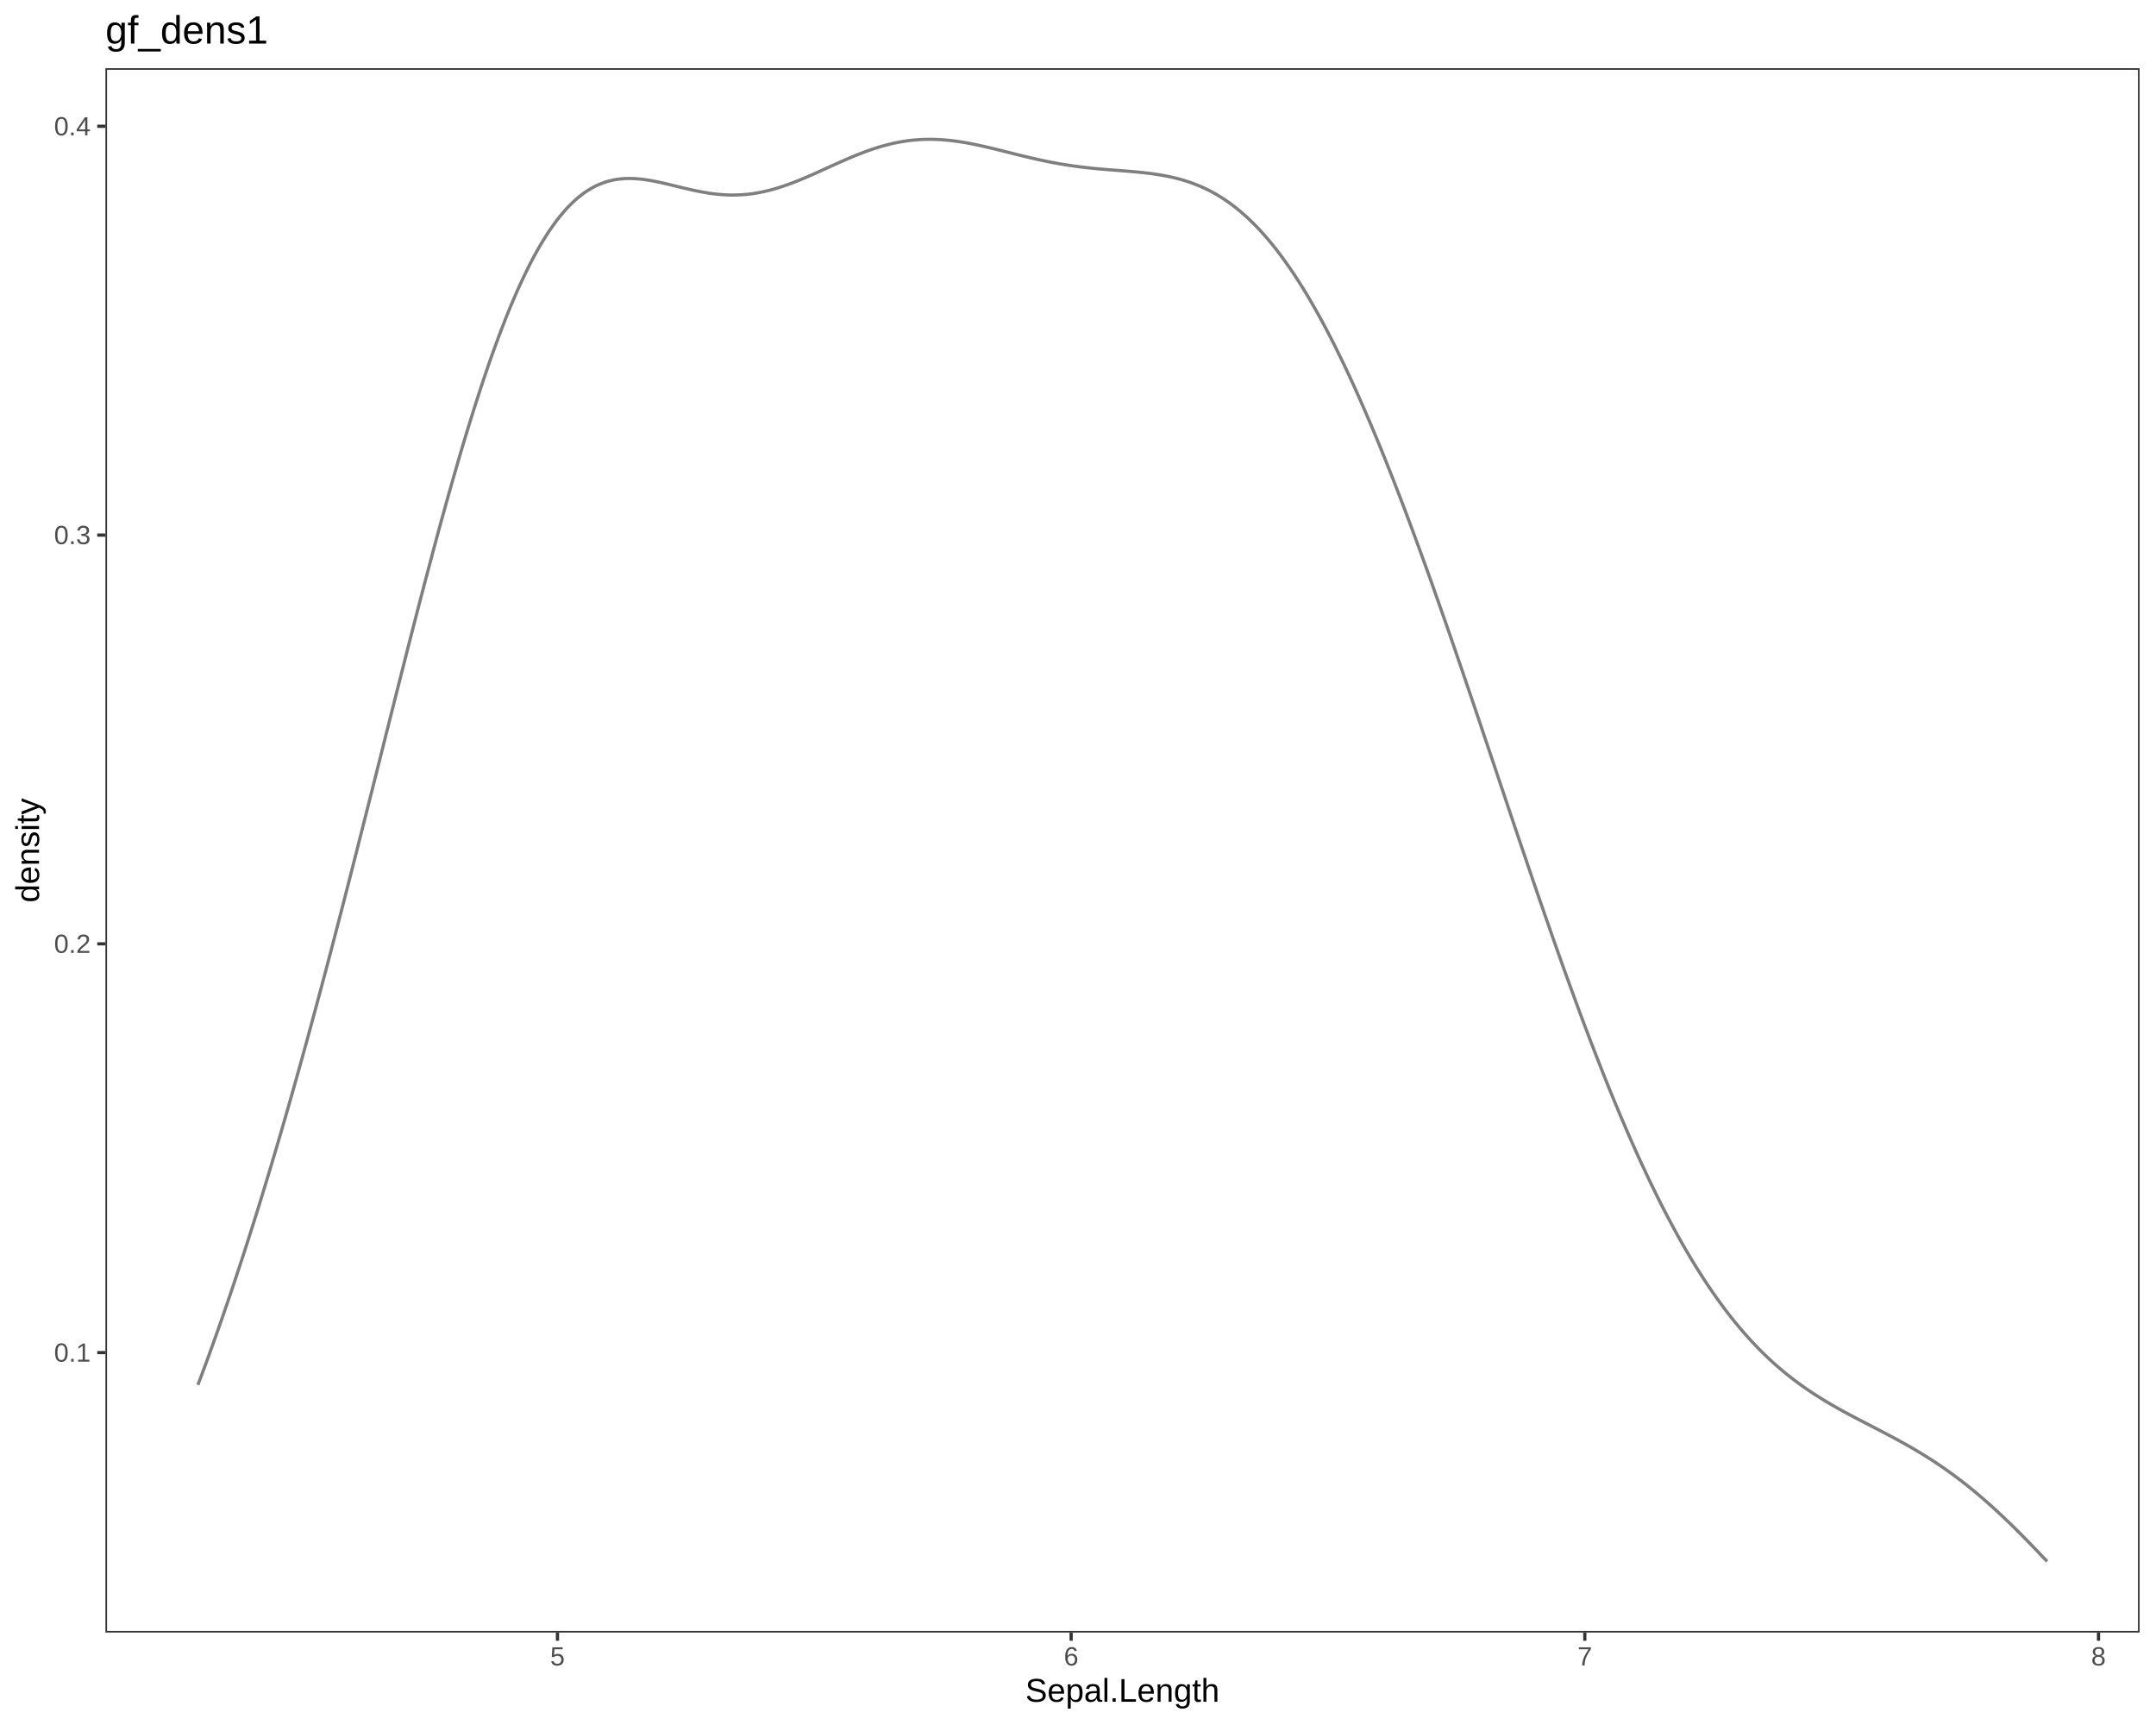
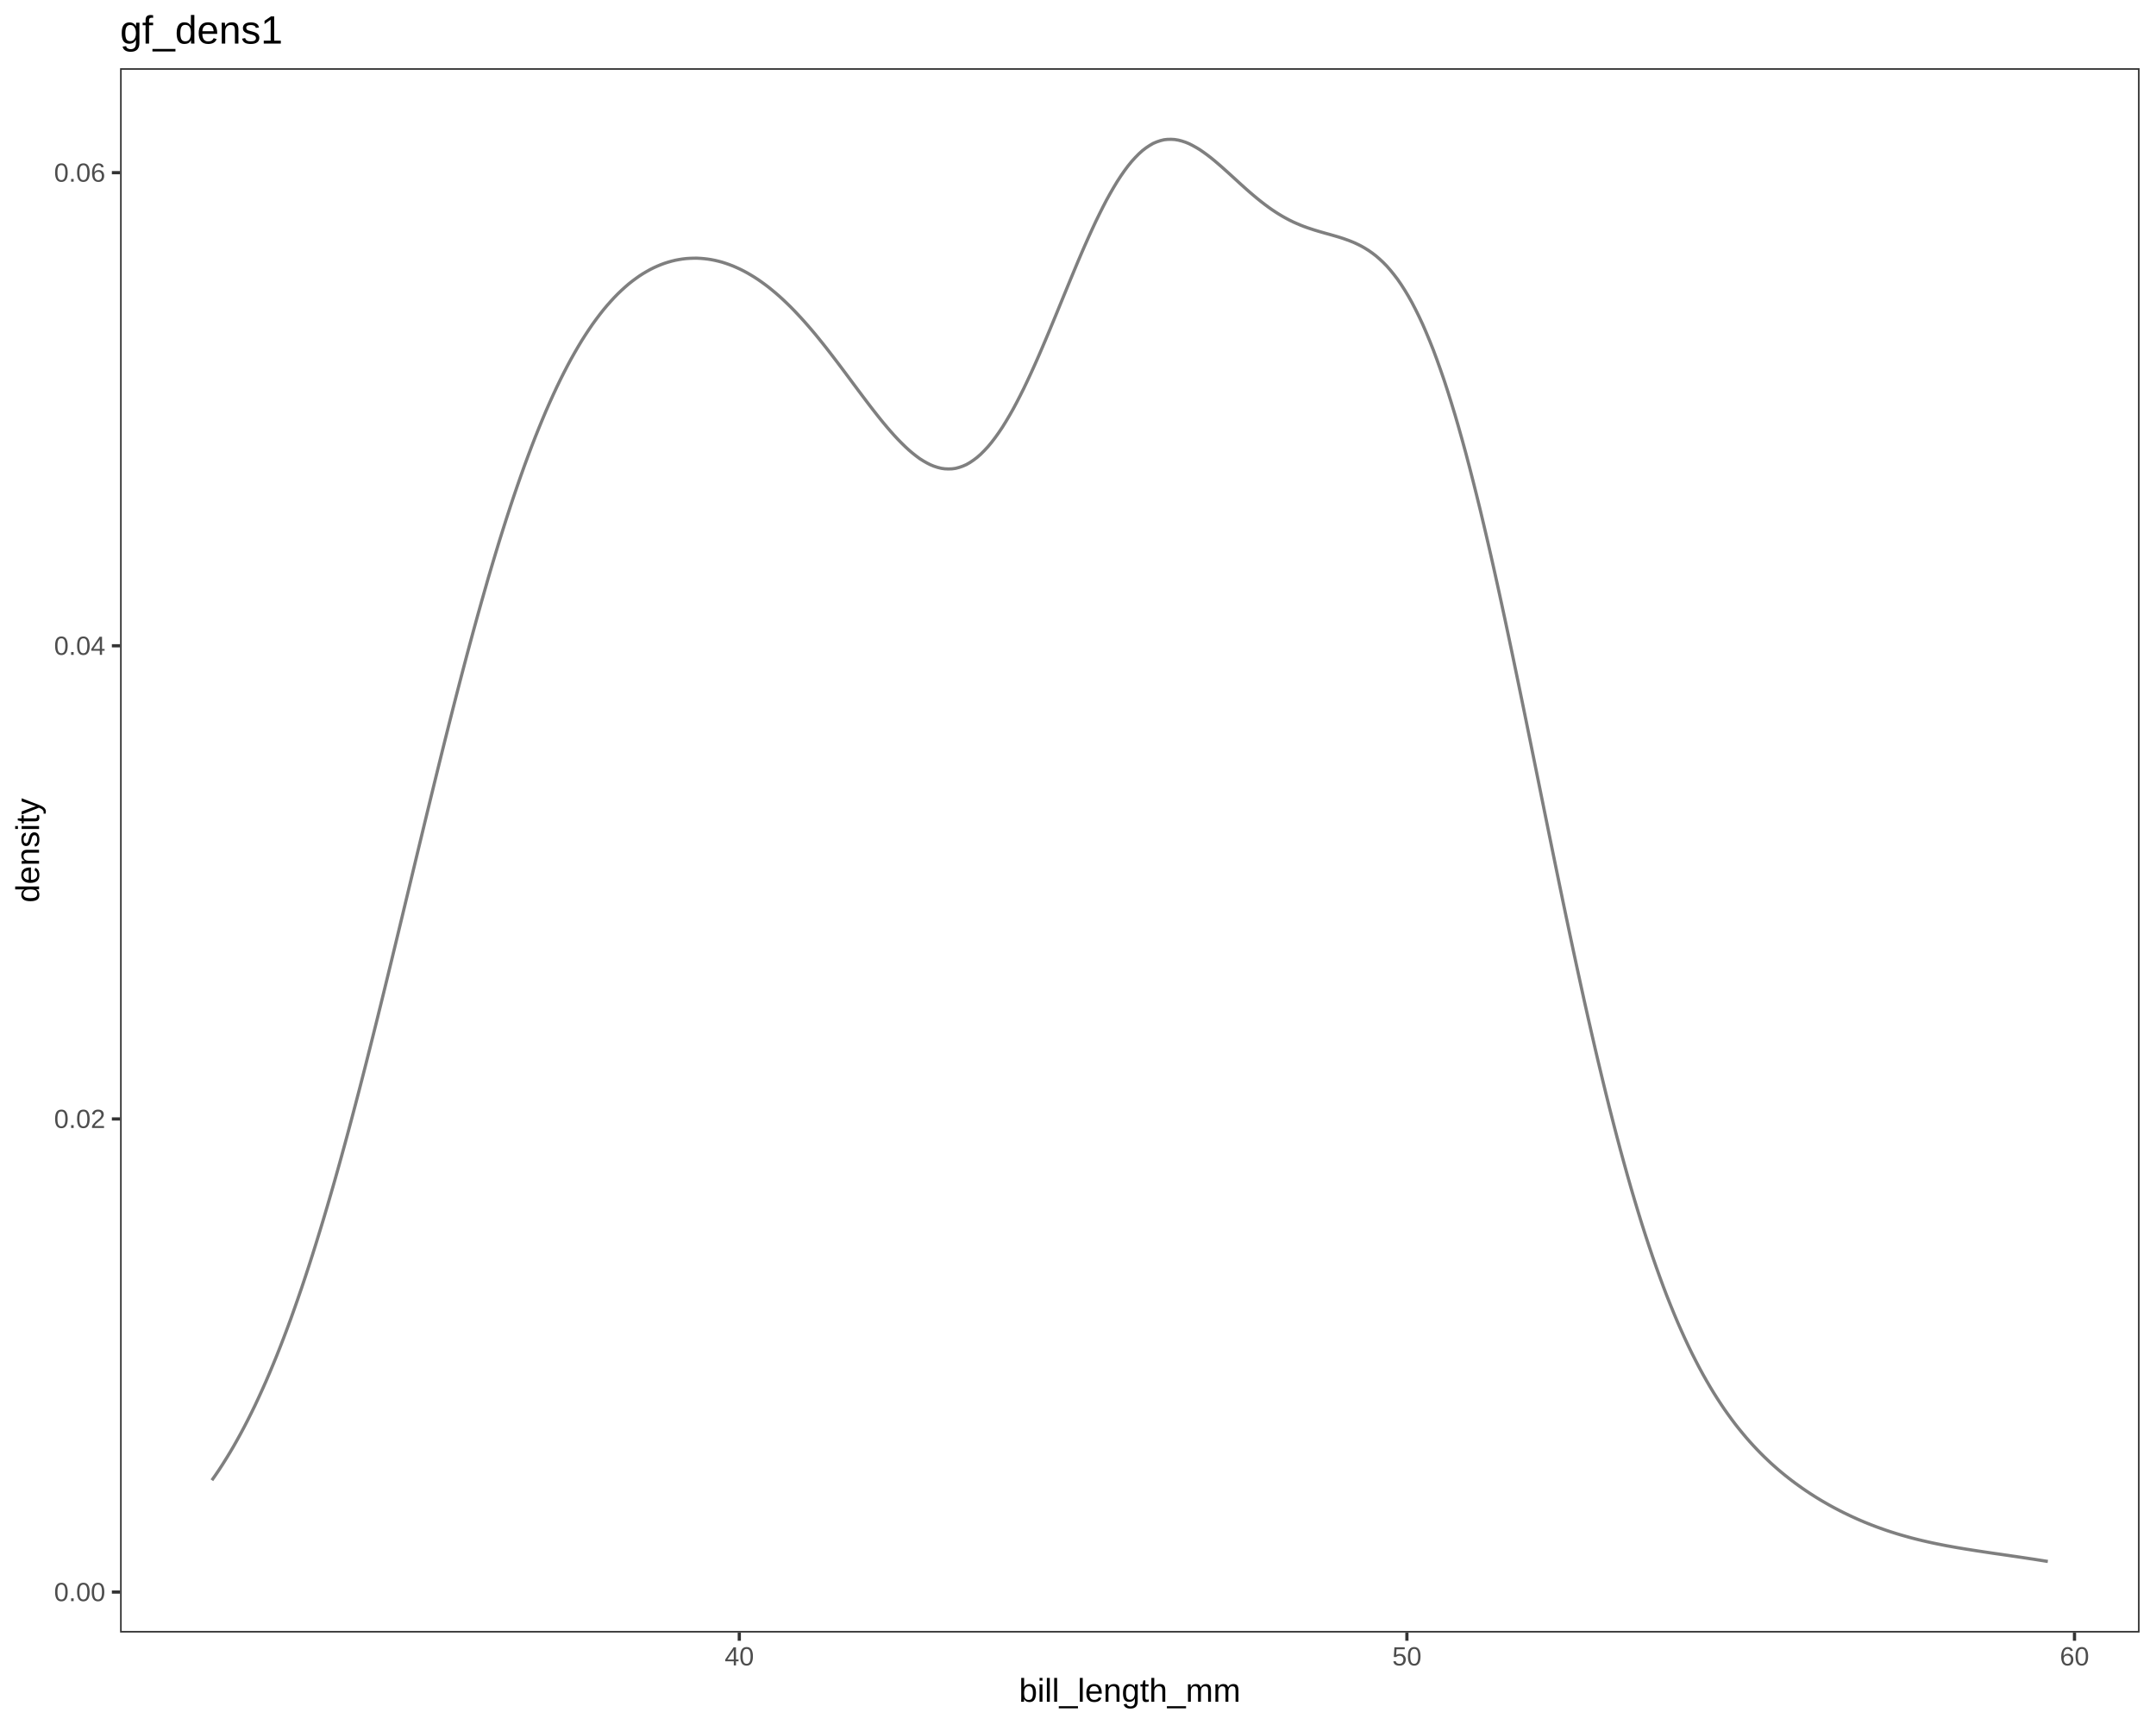
<svg xmlns="http://www.w3.org/2000/svg" viewBox="0 0 720.00 576.00">
  <defs>
    <style type="text/css">
    line, polyline, polygon, path, rect, circle {
      fill: none;
      stroke: #000000;
      stroke-linecap: round;
      stroke-linejoin: round;
      stroke-miterlimit: 10.00;
    }
  </style>
  </defs>
  <rect width="100%" height="100%" style="stroke: none; fill: #FFFFFF;" />
  <rect x="0.00" y="0.00" width="720.00" height="576.00" style="stroke-width: 1.07; stroke: #FFFFFF; fill: #FFFFFF;" />
  <defs>
-     <clipPath id="cpMzUuMjF8NzE0LjUyfDU0NS4xM3wyMi43Nw==">
-       <rect x="35.21" y="22.77" width="679.31" height="522.36" />
+     <clipPath id="cpNDAuMTB8NzE0LjUyfDU0NS4xM3wyMi43Nw==">
+       <rect x="40.10" y="22.77" width="674.42" height="522.36" />
    </clipPath>
  </defs>
-   <rect x="35.21" y="22.77" width="679.31" height="522.36" style="stroke-width: 1.07; stroke: none; fill: #FFFFFF;" clip-path="url(#cpMzUuMjF8NzE0LjUyfDU0NS4xM3wyMi43Nw==)" />
-   <polyline points="66.09,462.42 67.30,459.22 68.51,455.97 69.72,452.67 70.92,449.34 72.13,445.95 73.34,442.53 74.55,439.07 75.76,435.55 76.97,432.01 78.18,428.41 79.38,424.77 80.59,421.10 81.80,417.38 83.01,413.61 84.22,409.82 85.43,405.96 86.64,402.09 87.84,398.16 89.05,394.19 90.26,390.19 91.47,386.14 92.68,382.05 93.89,377.93 95.10,373.76 96.30,369.57 97.51,365.33 98.72,361.05 99.93,356.75 101.14,352.39 102.35,348.01 103.55,343.60 104.76,339.15 105.97,334.67 107.18,330.16 108.39,325.61 109.60,321.05 110.81,316.45 112.01,311.82 113.22,307.17 114.43,302.50 115.64,297.81 116.85,293.09 118.06,288.35 119.27,283.60 120.47,278.83 121.68,274.05 122.89,269.26 124.10,264.46 125.31,259.66 126.52,254.85 127.73,250.03 128.93,245.22 130.14,240.42 131.35,235.62 132.56,230.82 133.77,226.04 134.98,221.27 136.18,216.53 137.39,211.80 138.60,207.09 139.81,202.42 141.02,197.77 142.23,193.16 143.44,188.59 144.64,184.04 145.85,179.55 147.06,175.10 148.27,170.70 149.48,166.36 150.69,162.06 151.90,157.84 153.10,153.68 154.31,149.55 155.52,145.54 156.73,141.58 157.94,137.68 159.15,133.89 160.36,130.14 161.56,126.51 162.77,122.95 163.98,119.45 165.19,116.10 166.40,112.80 167.61,109.60 168.81,106.51 170.02,103.49 171.23,100.61 172.44,97.81 173.65,95.09 174.86,92.52 176.07,90.02 177.27,87.63 178.48,85.36 179.69,83.16 180.90,81.11 182.11,79.14 183.32,77.26 184.53,75.53 185.73,73.86 186.94,72.31 188.15,70.87 189.36,69.49 190.57,68.26 191.78,67.10 192.99,66.03 194.19,65.08 195.40,64.18 196.61,63.40 197.82,62.69 199.03,62.04 200.24,61.52 201.44,61.05 202.65,60.64 203.86,60.32 205.07,60.05 206.28,59.86 207.49,59.72 208.70,59.62 209.90,59.60 211.11,59.61 212.32,59.66 213.53,59.77 214.74,59.89 215.95,60.07 217.16,60.26 218.36,60.48 219.57,60.73 220.78,60.98 221.99,61.26 223.20,61.54 224.41,61.83 225.62,62.13 226.82,62.42 228.03,62.72 229.24,63.00 230.45,63.28 231.66,63.55 232.87,63.80 234.07,64.04 235.28,64.25 236.49,64.45 237.70,64.63 238.91,64.78 240.12,64.91 241.33,65.00 242.53,65.07 243.74,65.12 244.95,65.12 246.16,65.10 247.37,65.05 248.58,64.96 249.79,64.86 250.99,64.71 252.20,64.53 253.41,64.33 254.62,64.08 255.83,63.81 257.04,63.52 258.24,63.19 259.45,62.84 260.66,62.46 261.87,62.06 263.08,61.64 264.29,61.20 265.50,60.73 266.70,60.25 267.91,59.76 269.12,59.25 270.33,58.73 271.54,58.20 272.75,57.66 273.96,57.11 275.16,56.56 276.37,56.01 277.58,55.46 278.79,54.92 280.00,54.37 281.21,53.84 282.42,53.31 283.62,52.79 284.83,52.28 286.04,51.79 287.25,51.31 288.46,50.84 289.67,50.40 290.87,49.98 292.08,49.57 293.29,49.19 294.50,48.83 295.71,48.50 296.92,48.19 298.13,47.89 299.33,47.64 300.54,47.41 301.75,47.20 302.96,47.02 304.17,46.87 305.38,46.75 306.59,46.65 307.79,46.57 309.00,46.54 310.21,46.52 311.42,46.52 312.63,46.56 313.84,46.61 315.05,46.69 316.25,46.80 317.46,46.92 318.67,47.07 319.88,47.23 321.09,47.42 322.30,47.62 323.50,47.83 324.71,48.07 325.92,48.31 327.13,48.57 328.34,48.84 329.55,49.11 330.76,49.40 331.96,49.69 333.17,49.98 334.38,50.28 335.59,50.59 336.80,50.89 338.01,51.19 339.22,51.50 340.42,51.80 341.63,52.09 342.84,52.38 344.05,52.67 345.26,52.95 346.47,53.22 347.68,53.48 348.88,53.74 350.09,53.99 351.30,54.22 352.51,54.45 353.72,54.67 354.93,54.87 356.13,55.07 357.34,55.25 358.55,55.43 359.76,55.59 360.97,55.75 362.18,55.89 363.39,56.03 364.59,56.16 365.80,56.28 367.01,56.39 368.22,56.50 369.43,56.60 370.64,56.70 371.85,56.79 373.05,56.89 374.26,56.98 375.47,57.08 376.68,57.17 377.89,57.28 379.10,57.38 380.31,57.50 381.51,57.62 382.72,57.76 383.93,57.90 385.14,58.06 386.35,58.24 387.56,58.43 388.76,58.65 389.97,58.88 391.18,59.13 392.39,59.42 393.60,59.72 394.81,60.06 396.02,60.43 397.22,60.82 398.43,61.26 399.64,61.72 400.85,62.22 402.06,62.76 403.27,63.33 404.48,63.96 405.68,64.62 406.89,65.32 408.10,66.08 409.31,66.87 410.52,67.71 411.73,68.61 412.94,69.54 414.14,70.54 415.35,71.58 416.56,72.66 417.77,73.82 418.98,75.01 420.19,76.26 421.39,77.57 422.60,78.92 423.81,80.34 425.02,81.81 426.23,83.33 427.44,84.92 428.65,86.55 429.85,88.24 431.06,89.99 432.27,91.77 433.48,93.64 434.69,95.54 435.90,97.50 437.11,99.52 438.31,101.59 439.52,103.71 440.73,105.89 441.94,108.10 443.15,110.39 444.36,112.72 445.57,115.09 446.77,117.52 447.98,119.99 449.19,122.51 450.40,125.09 451.61,127.69 452.82,130.36 454.02,133.06 455.23,135.80 456.44,138.60 457.65,141.42 458.86,144.30 460.07,147.21 461.28,150.15 462.48,153.14 463.69,156.16 464.90,159.22 466.11,162.32 467.32,165.44 468.53,168.60 469.74,171.79 470.94,175.01 472.15,178.26 473.36,181.54 474.57,184.84 475.78,188.18 476.99,191.53 478.20,194.91 479.40,198.31 480.61,201.73 481.82,205.18 483.03,208.64 484.24,212.12 485.45,215.62 486.65,219.13 487.86,222.66 489.07,226.20 490.28,229.75 491.49,233.31 492.70,236.88 493.91,240.46 495.11,244.05 496.32,247.64 497.53,251.24 498.74,254.84 499.95,258.44 501.16,262.04 502.37,265.63 503.57,269.23 504.78,272.82 505.99,276.41 507.20,279.99 508.41,283.56 509.62,287.12 510.83,290.67 512.03,294.21 513.24,297.74 514.45,301.25 515.66,304.75 516.87,308.22 518.08,311.68 519.28,315.12 520.49,318.54 521.70,321.94 522.91,325.30 524.12,328.65 525.33,331.97 526.54,335.26 527.74,338.53 528.95,341.76 530.16,344.96 531.37,348.15 532.58,351.28 533.79,354.38 535.00,357.46 536.20,360.49 537.41,363.50 538.62,366.46 539.83,369.38 541.04,372.28 542.25,375.11 543.45,377.92 544.66,380.69 545.87,383.41 547.08,386.10 548.29,388.74 549.50,391.33 550.71,393.90 551.91,396.40 553.12,398.87 554.33,401.30 555.54,403.67 556.75,406.01 557.96,408.29 559.17,410.54 560.37,412.74 561.58,414.89 562.79,417.00 564.00,419.06 565.21,421.08 566.42,423.06 567.63,424.98 568.83,426.86 570.04,428.71 571.25,430.49 572.46,432.25 573.67,433.96 574.88,435.61 576.08,437.25 577.29,438.82 578.50,440.35 579.71,441.86 580.92,443.30 582.13,444.72 583.34,446.09 584.54,447.43 585.75,448.73 586.96,449.99 588.17,451.21 589.38,452.40 590.59,453.55 591.80,454.67 593.00,455.75 594.21,456.80 595.42,457.83 596.63,458.82 597.84,459.78 599.05,460.72 600.26,461.62 601.46,462.50 602.67,463.35 603.88,464.18 605.09,465.00 606.30,465.78 607.51,466.55 608.71,467.30 609.92,468.03 611.13,468.75 612.34,469.44 613.55,470.13 614.76,470.81 615.97,471.47 617.17,472.12 618.38,472.77 619.59,473.41 620.80,474.04 622.01,474.67 623.22,475.29 624.43,475.92 625.63,476.54 626.84,477.17 628.05,477.79 629.26,478.43 630.47,479.06 631.68,479.70 632.89,480.35 634.09,481.00 635.30,481.67 636.51,482.34 637.72,483.03 638.93,483.73 640.14,484.44 641.34,485.16 642.55,485.90 643.76,486.66 644.97,487.43 646.18,488.21 647.39,489.02 648.60,489.84 649.80,490.68 651.01,491.54 652.22,492.42 653.43,493.31 654.64,494.23 655.85,495.16 657.06,496.12 658.26,497.10 659.47,498.08 660.68,499.10 661.89,500.13 663.10,501.18 664.31,502.25 665.52,503.33 666.72,504.44 667.93,505.56 669.14,506.70 670.35,507.85 671.56,509.02 672.77,510.21 673.97,511.40 675.18,512.61 676.39,513.84 677.60,515.07 678.81,516.32 680.02,517.57 681.23,518.84 682.43,520.11 683.64,521.39 " style="stroke-width: 1.07; stroke: #000000; stroke-opacity: 0.50; stroke-linecap: butt;" clip-path="url(#cpMzUuMjF8NzE0LjUyfDU0NS4xM3wyMi43Nw==)" />
-   <rect x="35.21" y="22.77" width="679.31" height="522.36" style="stroke-width: 1.07; stroke: #333333;" clip-path="url(#cpMzUuMjF8NzE0LjUyfDU0NS4xM3wyMi43Nw==)" />
+   <rect x="40.10" y="22.77" width="674.42" height="522.36" style="stroke-width: 1.07; stroke: none; fill: #FFFFFF;" clip-path="url(#cpNDAuMTB8NzE0LjUyfDU0NS4xM3wyMi43Nw==)" />
+   <polyline points="70.76,494.27 71.96,492.56 73.16,490.79 74.36,488.94 75.56,487.02 76.76,485.06 77.96,483.02 79.16,480.90 80.36,478.72 81.56,476.47 82.76,474.14 83.96,471.74 85.16,469.28 86.36,466.71 87.56,464.08 88.76,461.39 89.96,458.60 91.16,455.73 92.36,452.80 93.56,449.78 94.76,446.67 95.96,443.49 97.16,440.24 98.35,436.89 99.55,433.47 100.75,429.98 101.95,426.39 103.15,422.73 104.35,419.00 105.55,415.18 106.75,411.29 107.95,407.34 109.15,403.30 110.35,399.19 111.55,395.02 112.75,390.78 113.95,386.46 115.15,382.09 116.35,377.67 117.55,373.17 118.75,368.62 119.95,364.03 121.15,359.37 122.35,354.67 123.55,349.93 124.75,345.15 125.95,340.33 127.15,335.48 128.35,330.59 129.55,325.68 130.75,320.75 131.95,315.79 133.15,310.82 134.35,305.84 135.55,300.85 136.75,295.86 137.95,290.87 139.15,285.88 140.35,280.90 141.55,275.94 142.75,270.98 143.95,266.05 145.15,261.15 146.35,256.27 147.55,251.41 148.75,246.60 149.95,241.83 151.15,237.08 152.35,232.40 153.55,227.76 154.75,223.17 155.95,218.63 157.15,214.16 158.35,209.74 159.55,205.39 160.75,201.11 161.95,196.89 163.14,192.72 164.34,188.66 165.54,184.66 166.74,180.72 167.94,176.89 169.14,173.12 170.34,169.43 171.54,165.82 172.74,162.31 173.94,158.87 175.14,155.51 176.34,152.26 177.54,149.07 178.74,145.97 179.94,142.98 181.14,140.06 182.34,137.21 183.54,134.49 184.74,131.83 185.94,129.25 187.14,126.77 188.34,124.38 189.54,122.06 190.74,119.83 191.94,117.70 193.14,115.63 194.34,113.64 195.54,111.76 196.74,109.94 197.94,108.19 199.14,106.54 200.34,104.95 201.54,103.43 202.74,102.00 203.94,100.64 205.14,99.34 206.34,98.11 207.54,96.96 208.74,95.87 209.94,94.83 211.14,93.88 212.34,92.99 213.54,92.14 214.74,91.37 215.94,90.66 217.14,89.99 218.34,89.39 219.54,88.85 220.74,88.35 221.94,87.91 223.14,87.53 224.34,87.19 225.54,86.90 226.74,86.67 227.94,86.48 229.13,86.34 230.33,86.26 231.53,86.22 232.73,86.21 233.93,86.27 235.13,86.37 236.33,86.51 237.53,86.70 238.73,86.94 239.93,87.22 241.13,87.54 242.33,87.92 243.53,88.34 244.73,88.80 245.93,89.32 247.13,89.87 248.33,90.47 249.53,91.12 250.73,91.82 251.93,92.55 253.13,93.33 254.33,94.17 255.53,95.04 256.73,95.95 257.93,96.93 259.13,97.93 260.33,98.98 261.53,100.08 262.73,101.22 263.93,102.39 265.13,103.61 266.33,104.88 267.53,106.17 268.73,107.50 269.93,108.87 271.13,110.27 272.33,111.70 273.53,113.17 274.73,114.66 275.93,116.17 277.13,117.72 278.33,119.28 279.53,120.85 280.73,122.44 281.93,124.04 283.13,125.65 284.33,127.27 285.53,128.88 286.73,130.49 287.93,132.09 289.13,133.68 290.33,135.26 291.53,136.82 292.73,138.35 293.92,139.85 295.12,141.32 296.32,142.75 297.52,144.14 298.72,145.48 299.92,146.77 301.12,147.99 302.32,149.16 303.52,150.27 304.72,151.29 305.92,152.24 307.12,153.13 308.32,153.89 309.52,154.58 310.72,155.19 311.92,155.68 313.12,156.07 314.32,156.37 315.52,156.54 316.72,156.59 317.92,156.55 319.12,156.39 320.32,156.07 321.52,155.65 322.72,155.13 323.92,154.44 325.12,153.63 326.32,152.72 327.52,151.66 328.72,150.46 329.92,149.17 331.12,147.73 332.32,146.16 333.52,144.48 334.72,142.70 335.92,140.76 337.12,138.74 338.32,136.63 339.52,134.38 340.72,132.05 341.92,129.65 343.12,127.13 344.32,124.55 345.52,121.90 346.72,119.19 347.92,116.41 349.12,113.59 350.32,110.74 351.52,107.84 352.72,104.94 353.92,102.01 355.12,99.08 356.32,96.16 357.52,93.25 358.72,90.36 359.91,87.51 361.11,84.69 362.31,81.93 363.51,79.23 364.71,76.59 365.91,74.01 367.11,71.55 368.31,69.15 369.51,66.83 370.71,64.66 371.91,62.58 373.11,60.59 374.31,58.75 375.51,57.02 376.71,55.41 377.91,53.93 379.11,52.61 380.31,51.39 381.51,50.30 382.71,49.38 383.91,48.58 385.11,47.88 386.31,47.37 387.51,46.97 388.71,46.67 389.91,46.54 391.11,46.52 392.31,46.59 393.51,46.79 394.71,47.10 395.91,47.50 397.11,47.99 398.31,48.60 399.51,49.27 400.71,50.00 401.91,50.83 403.11,51.70 404.31,52.62 405.51,53.60 406.71,54.62 407.91,55.66 409.11,56.73 410.31,57.81 411.51,58.90 412.71,60.00 413.91,61.10 415.11,62.18 416.31,63.26 417.51,64.31 418.71,65.33 419.91,66.33 421.11,67.29 422.31,68.22 423.51,69.11 424.70,69.96 425.90,70.76 427.10,71.52 428.30,72.24 429.50,72.91 430.70,73.54 431.90,74.13 433.10,74.66 434.30,75.17 435.50,75.64 436.70,76.07 437.90,76.47 439.10,76.86 440.30,77.22 441.50,77.57 442.70,77.91 443.90,78.24 445.10,78.58 446.30,78.93 447.50,79.29 448.70,79.68 449.90,80.11 451.10,80.56 452.30,81.06 453.50,81.62 454.70,82.23 455.90,82.92 457.10,83.68 458.30,84.52 459.50,85.44 460.70,86.48 461.90,87.60 463.10,88.82 464.30,90.19 465.50,91.67 466.70,93.24 467.90,94.98 469.10,96.85 470.30,98.84 471.50,100.98 472.70,103.29 473.90,105.72 475.10,108.29 476.30,111.06 477.50,113.95 478.70,116.97 479.90,120.21 481.10,123.57 482.30,127.05 483.50,130.74 484.70,134.57 485.90,138.51 487.10,142.63 488.30,146.89 489.50,151.27 490.69,155.79 491.89,160.47 493.09,165.24 494.29,170.12 495.49,175.16 496.69,180.28 497.89,185.49 499.09,190.83 500.29,196.24 501.49,201.73 502.69,207.30 503.89,212.94 505.09,218.64 506.29,224.39 507.49,230.19 508.69,236.03 509.89,241.89 511.09,247.79 512.29,253.70 513.49,259.62 514.69,265.54 515.89,271.45 517.09,277.35 518.29,283.23 519.49,289.09 520.69,294.91 521.89,300.70 523.09,306.43 524.29,312.12 525.49,317.76 526.69,323.32 527.89,328.82 529.09,334.27 530.29,339.61 531.49,344.88 532.69,350.08 533.89,355.18 535.09,360.18 536.29,365.11 537.49,369.93 538.69,374.64 539.89,379.26 541.09,383.79 542.29,388.18 543.49,392.49 544.69,396.71 545.89,400.78 547.09,404.76 548.29,408.65 549.49,412.41 550.69,416.06 551.89,419.62 553.09,423.07 554.29,426.40 555.48,429.64 556.68,432.79 557.88,435.80 559.08,438.74 560.28,441.59 561.48,444.32 562.68,446.96 563.88,449.53 565.08,451.99 566.28,454.36 567.48,456.67 568.68,458.88 569.88,461.01 571.08,463.07 572.28,465.06 573.48,466.96 574.68,468.80 575.88,470.59 577.08,472.28 578.28,473.93 579.48,475.53 580.68,477.05 581.88,478.52 583.08,479.95 584.28,481.33 585.48,482.65 586.68,483.93 587.88,485.17 589.08,486.36 590.28,487.51 591.48,488.64 592.68,489.71 593.88,490.76 595.08,491.77 596.28,492.75 597.48,493.70 598.68,494.62 599.88,495.51 601.08,496.37 602.28,497.22 603.48,498.03 604.68,498.82 605.88,499.59 607.08,500.34 608.28,501.06 609.48,501.76 610.68,502.45 611.88,503.11 613.08,503.75 614.28,504.38 615.48,504.99 616.68,505.57 617.88,506.15 619.08,506.70 620.27,507.24 621.47,507.76 622.67,508.27 623.87,508.76 625.07,509.23 626.27,509.69 627.47,510.13 628.67,510.56 629.87,510.98 631.07,511.38 632.27,511.76 633.47,512.14 634.67,512.50 635.87,512.84 637.07,513.18 638.27,513.51 639.47,513.82 640.67,514.12 641.87,514.41 643.07,514.69 644.27,514.96 645.47,515.22 646.67,515.47 647.87,515.71 649.07,515.95 650.27,516.18 651.47,516.39 652.67,516.61 653.87,516.82 655.07,517.02 656.27,517.22 657.47,517.41 658.67,517.60 659.87,517.79 661.07,517.97 662.27,518.15 663.47,518.33 664.67,518.51 665.87,518.69 667.07,518.86 668.27,519.03 669.47,519.21 670.67,519.38 671.87,519.56 673.07,519.73 674.27,519.91 675.47,520.09 676.67,520.27 677.87,520.45 679.07,520.63 680.27,520.82 681.47,521.01 682.67,521.20 683.87,521.39 " style="stroke-width: 1.07; stroke: #000000; stroke-opacity: 0.50; stroke-linecap: butt;" clip-path="url(#cpNDAuMTB8NzE0LjUyfDU0NS4xM3wyMi43Nw==)" />
+   <rect x="40.10" y="22.77" width="674.42" height="522.36" style="stroke-width: 1.07; stroke: #333333;" clip-path="url(#cpNDAuMTB8NzE0LjUyfDU0NS4xM3wyMi43Nw==)" />
  <defs>
    <clipPath id="cpMC4wMHw3MjAuMDB8NTc2LjAwfDAuMDA=">
      <rect x="0.00" y="0.00" width="720.00" height="576.00" />
    </clipPath>
  </defs>
  <g clip-path="url(#cpMC4wMHw3MjAuMDB8NTc2LjAwfDAuMDA=)">
-     <text x="18.06" y="454.68" style="font-size: 8.80px; fill: #4D4D4D; font-family: Liberation Sans;" textLength="12.22px" lengthAdjust="spacingAndGlyphs">0.1</text>
+     <text x="18.06" y="534.64" style="font-size: 8.80px; fill: #4D4D4D; font-family: Liberation Sans;" textLength="17.11px" lengthAdjust="spacingAndGlyphs">0.00</text>
  </g>
  <g clip-path="url(#cpMC4wMHw3MjAuMDB8NTc2LjAwfDAuMDA=)">
-     <text x="18.06" y="318.18" style="font-size: 8.80px; fill: #4D4D4D; font-family: Liberation Sans;" textLength="12.22px" lengthAdjust="spacingAndGlyphs">0.2</text>
+     <text x="18.06" y="376.65" style="font-size: 8.80px; fill: #4D4D4D; font-family: Liberation Sans;" textLength="17.11px" lengthAdjust="spacingAndGlyphs">0.02</text>
  </g>
  <g clip-path="url(#cpMC4wMHw3MjAuMDB8NTc2LjAwfDAuMDA=)">
-     <text x="18.06" y="181.69" style="font-size: 8.80px; fill: #4D4D4D; font-family: Liberation Sans;" textLength="12.22px" lengthAdjust="spacingAndGlyphs">0.3</text>
+     <text x="18.06" y="218.67" style="font-size: 8.80px; fill: #4D4D4D; font-family: Liberation Sans;" textLength="17.11px" lengthAdjust="spacingAndGlyphs">0.04</text>
  </g>
  <g clip-path="url(#cpMC4wMHw3MjAuMDB8NTc2LjAwfDAuMDA=)">
-     <text x="18.06" y="45.20" style="font-size: 8.80px; fill: #4D4D4D; font-family: Liberation Sans;" textLength="12.22px" lengthAdjust="spacingAndGlyphs">0.4</text>
+     <text x="18.06" y="60.68" style="font-size: 8.80px; fill: #4D4D4D; font-family: Liberation Sans;" textLength="17.11px" lengthAdjust="spacingAndGlyphs">0.06</text>
  </g>
-   <polyline points="32.47,451.65 35.21,451.65 " style="stroke-width: 1.07; stroke: #333333; stroke-linecap: butt;" clip-path="url(#cpMC4wMHw3MjAuMDB8NTc2LjAwfDAuMDA=)" />
-   <polyline points="32.47,315.16 35.21,315.16 " style="stroke-width: 1.07; stroke: #333333; stroke-linecap: butt;" clip-path="url(#cpMC4wMHw3MjAuMDB8NTc2LjAwfDAuMDA=)" />
-   <polyline points="32.47,178.67 35.21,178.67 " style="stroke-width: 1.07; stroke: #333333; stroke-linecap: butt;" clip-path="url(#cpMC4wMHw3MjAuMDB8NTc2LjAwfDAuMDA=)" />
-   <polyline points="32.47,42.17 35.21,42.17 " style="stroke-width: 1.07; stroke: #333333; stroke-linecap: butt;" clip-path="url(#cpMC4wMHw3MjAuMDB8NTc2LjAwfDAuMDA=)" />
-   <polyline points="186.17,547.87 186.17,545.13 " style="stroke-width: 1.07; stroke: #333333; stroke-linecap: butt;" clip-path="url(#cpMC4wMHw3MjAuMDB8NTc2LjAwfDAuMDA=)" />
-   <polyline points="357.71,547.87 357.71,545.13 " style="stroke-width: 1.07; stroke: #333333; stroke-linecap: butt;" clip-path="url(#cpMC4wMHw3MjAuMDB8NTc2LjAwfDAuMDA=)" />
-   <polyline points="529.25,547.87 529.25,545.13 " style="stroke-width: 1.07; stroke: #333333; stroke-linecap: butt;" clip-path="url(#cpMC4wMHw3MjAuMDB8NTc2LjAwfDAuMDA=)" />
-   <polyline points="700.80,547.87 700.80,545.13 " style="stroke-width: 1.07; stroke: #333333; stroke-linecap: butt;" clip-path="url(#cpMC4wMHw3MjAuMDB8NTc2LjAwfDAuMDA=)" />
+   <polyline points="37.36,531.61 40.10,531.61 " style="stroke-width: 1.07; stroke: #333333; stroke-linecap: butt;" clip-path="url(#cpMC4wMHw3MjAuMDB8NTc2LjAwfDAuMDA=)" />
+   <polyline points="37.36,373.63 40.10,373.63 " style="stroke-width: 1.07; stroke: #333333; stroke-linecap: butt;" clip-path="url(#cpMC4wMHw3MjAuMDB8NTc2LjAwfDAuMDA=)" />
+   <polyline points="37.36,215.64 40.10,215.64 " style="stroke-width: 1.07; stroke: #333333; stroke-linecap: butt;" clip-path="url(#cpMC4wMHw3MjAuMDB8NTc2LjAwfDAuMDA=)" />
+   <polyline points="37.36,57.66 40.10,57.66 " style="stroke-width: 1.07; stroke: #333333; stroke-linecap: butt;" clip-path="url(#cpMC4wMHw3MjAuMDB8NTc2LjAwfDAuMDA=)" />
+   <polyline points="246.89,547.87 246.89,545.13 " style="stroke-width: 1.07; stroke: #333333; stroke-linecap: butt;" clip-path="url(#cpMC4wMHw3MjAuMDB8NTc2LjAwfDAuMDA=)" />
+   <polyline points="469.84,547.87 469.84,545.13 " style="stroke-width: 1.07; stroke: #333333; stroke-linecap: butt;" clip-path="url(#cpMC4wMHw3MjAuMDB8NTc2LjAwfDAuMDA=)" />
+   <polyline points="692.78,547.87 692.78,545.13 " style="stroke-width: 1.07; stroke: #333333; stroke-linecap: butt;" clip-path="url(#cpMC4wMHw3MjAuMDB8NTc2LjAwfDAuMDA=)" />
  <g clip-path="url(#cpMC4wMHw3MjAuMDB8NTc2LjAwfDAuMDA=)">
-     <text x="183.73" y="556.11" style="font-size: 8.80px; fill: #4D4D4D; font-family: Liberation Sans;" textLength="4.89px" lengthAdjust="spacingAndGlyphs">5</text>
+     <text x="242.00" y="556.11" style="font-size: 8.80px; fill: #4D4D4D; font-family: Liberation Sans;" textLength="9.78px" lengthAdjust="spacingAndGlyphs">40</text>
  </g>
  <g clip-path="url(#cpMC4wMHw3MjAuMDB8NTc2LjAwfDAuMDA=)">
-     <text x="355.27" y="556.11" style="font-size: 8.80px; fill: #4D4D4D; font-family: Liberation Sans;" textLength="4.89px" lengthAdjust="spacingAndGlyphs">6</text>
+     <text x="464.94" y="556.11" style="font-size: 8.80px; fill: #4D4D4D; font-family: Liberation Sans;" textLength="9.78px" lengthAdjust="spacingAndGlyphs">50</text>
  </g>
  <g clip-path="url(#cpMC4wMHw3MjAuMDB8NTc2LjAwfDAuMDA=)">
-     <text x="526.81" y="556.11" style="font-size: 8.80px; fill: #4D4D4D; font-family: Liberation Sans;" textLength="4.89px" lengthAdjust="spacingAndGlyphs">7</text>
+     <text x="687.89" y="556.11" style="font-size: 8.80px; fill: #4D4D4D; font-family: Liberation Sans;" textLength="9.78px" lengthAdjust="spacingAndGlyphs">60</text>
  </g>
  <g clip-path="url(#cpMC4wMHw3MjAuMDB8NTc2LjAwfDAuMDA=)">
-     <text x="698.35" y="556.11" style="font-size: 8.80px; fill: #4D4D4D; font-family: Liberation Sans;" textLength="4.89px" lengthAdjust="spacingAndGlyphs">8</text>
-   </g>
-   <g clip-path="url(#cpMC4wMHw3MjAuMDB8NTc2LjAwfDAuMDA=)">
-     <text x="342.41" y="568.24" style="font-size: 11.00px; font-family: Liberation Sans;" textLength="64.91px" lengthAdjust="spacingAndGlyphs">Sepal.Length</text>
+     <text x="340.31" y="568.24" style="font-size: 11.00px; font-family: Liberation Sans;" textLength="74.00px" lengthAdjust="spacingAndGlyphs">bill_length_mm</text>
  </g>
  <g clip-path="url(#cpMC4wMHw3MjAuMDB8NTc2LjAwfDAuMDA=)">
    <text transform="translate(13.04,301.39) rotate(-90)" style="font-size: 11.00px; font-family: Liberation Sans;" textLength="34.88px" lengthAdjust="spacingAndGlyphs">density</text>
  </g>
  <g clip-path="url(#cpMC4wMHw3MjAuMDB8NTc2LjAwfDAuMDA=)">
-     <text x="35.21" y="14.56" style="font-size: 13.20px; font-family: Liberation Sans;" textLength="54.22px" lengthAdjust="spacingAndGlyphs">gf_dens1</text>
+     <text x="40.10" y="14.56" style="font-size: 13.20px; font-family: Liberation Sans;" textLength="54.22px" lengthAdjust="spacingAndGlyphs">gf_dens1</text>
  </g>
</svg>
